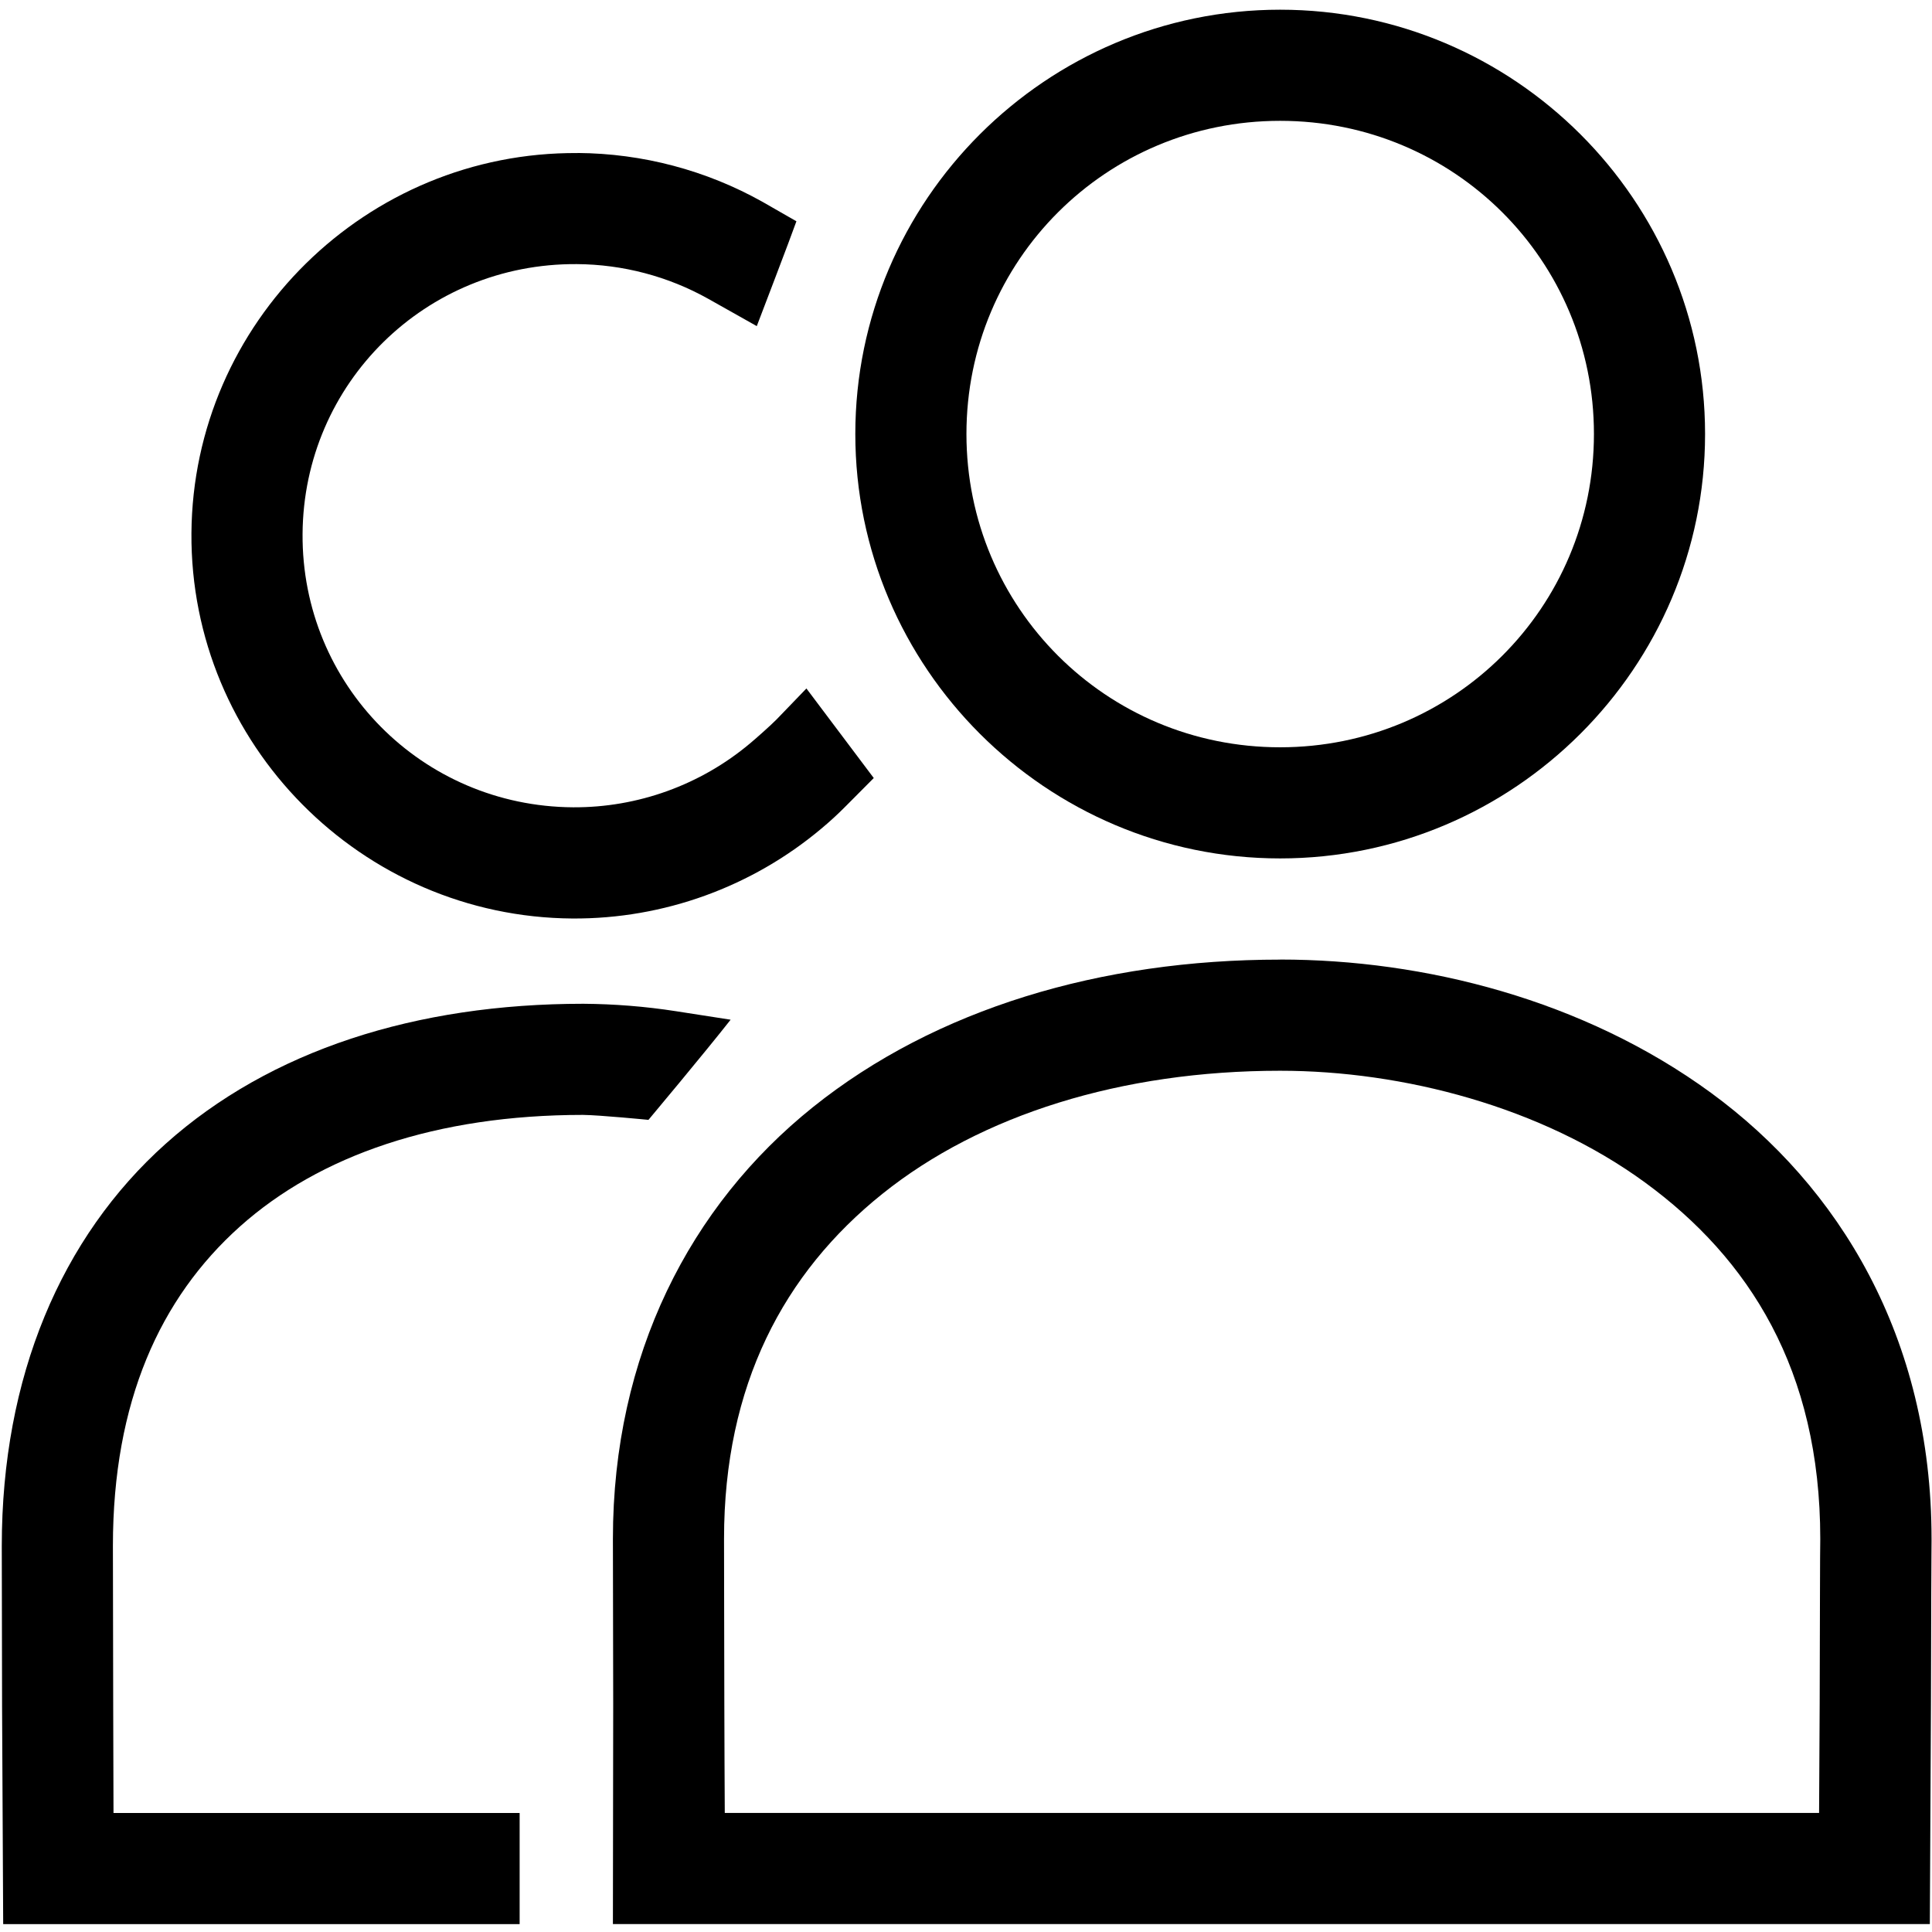
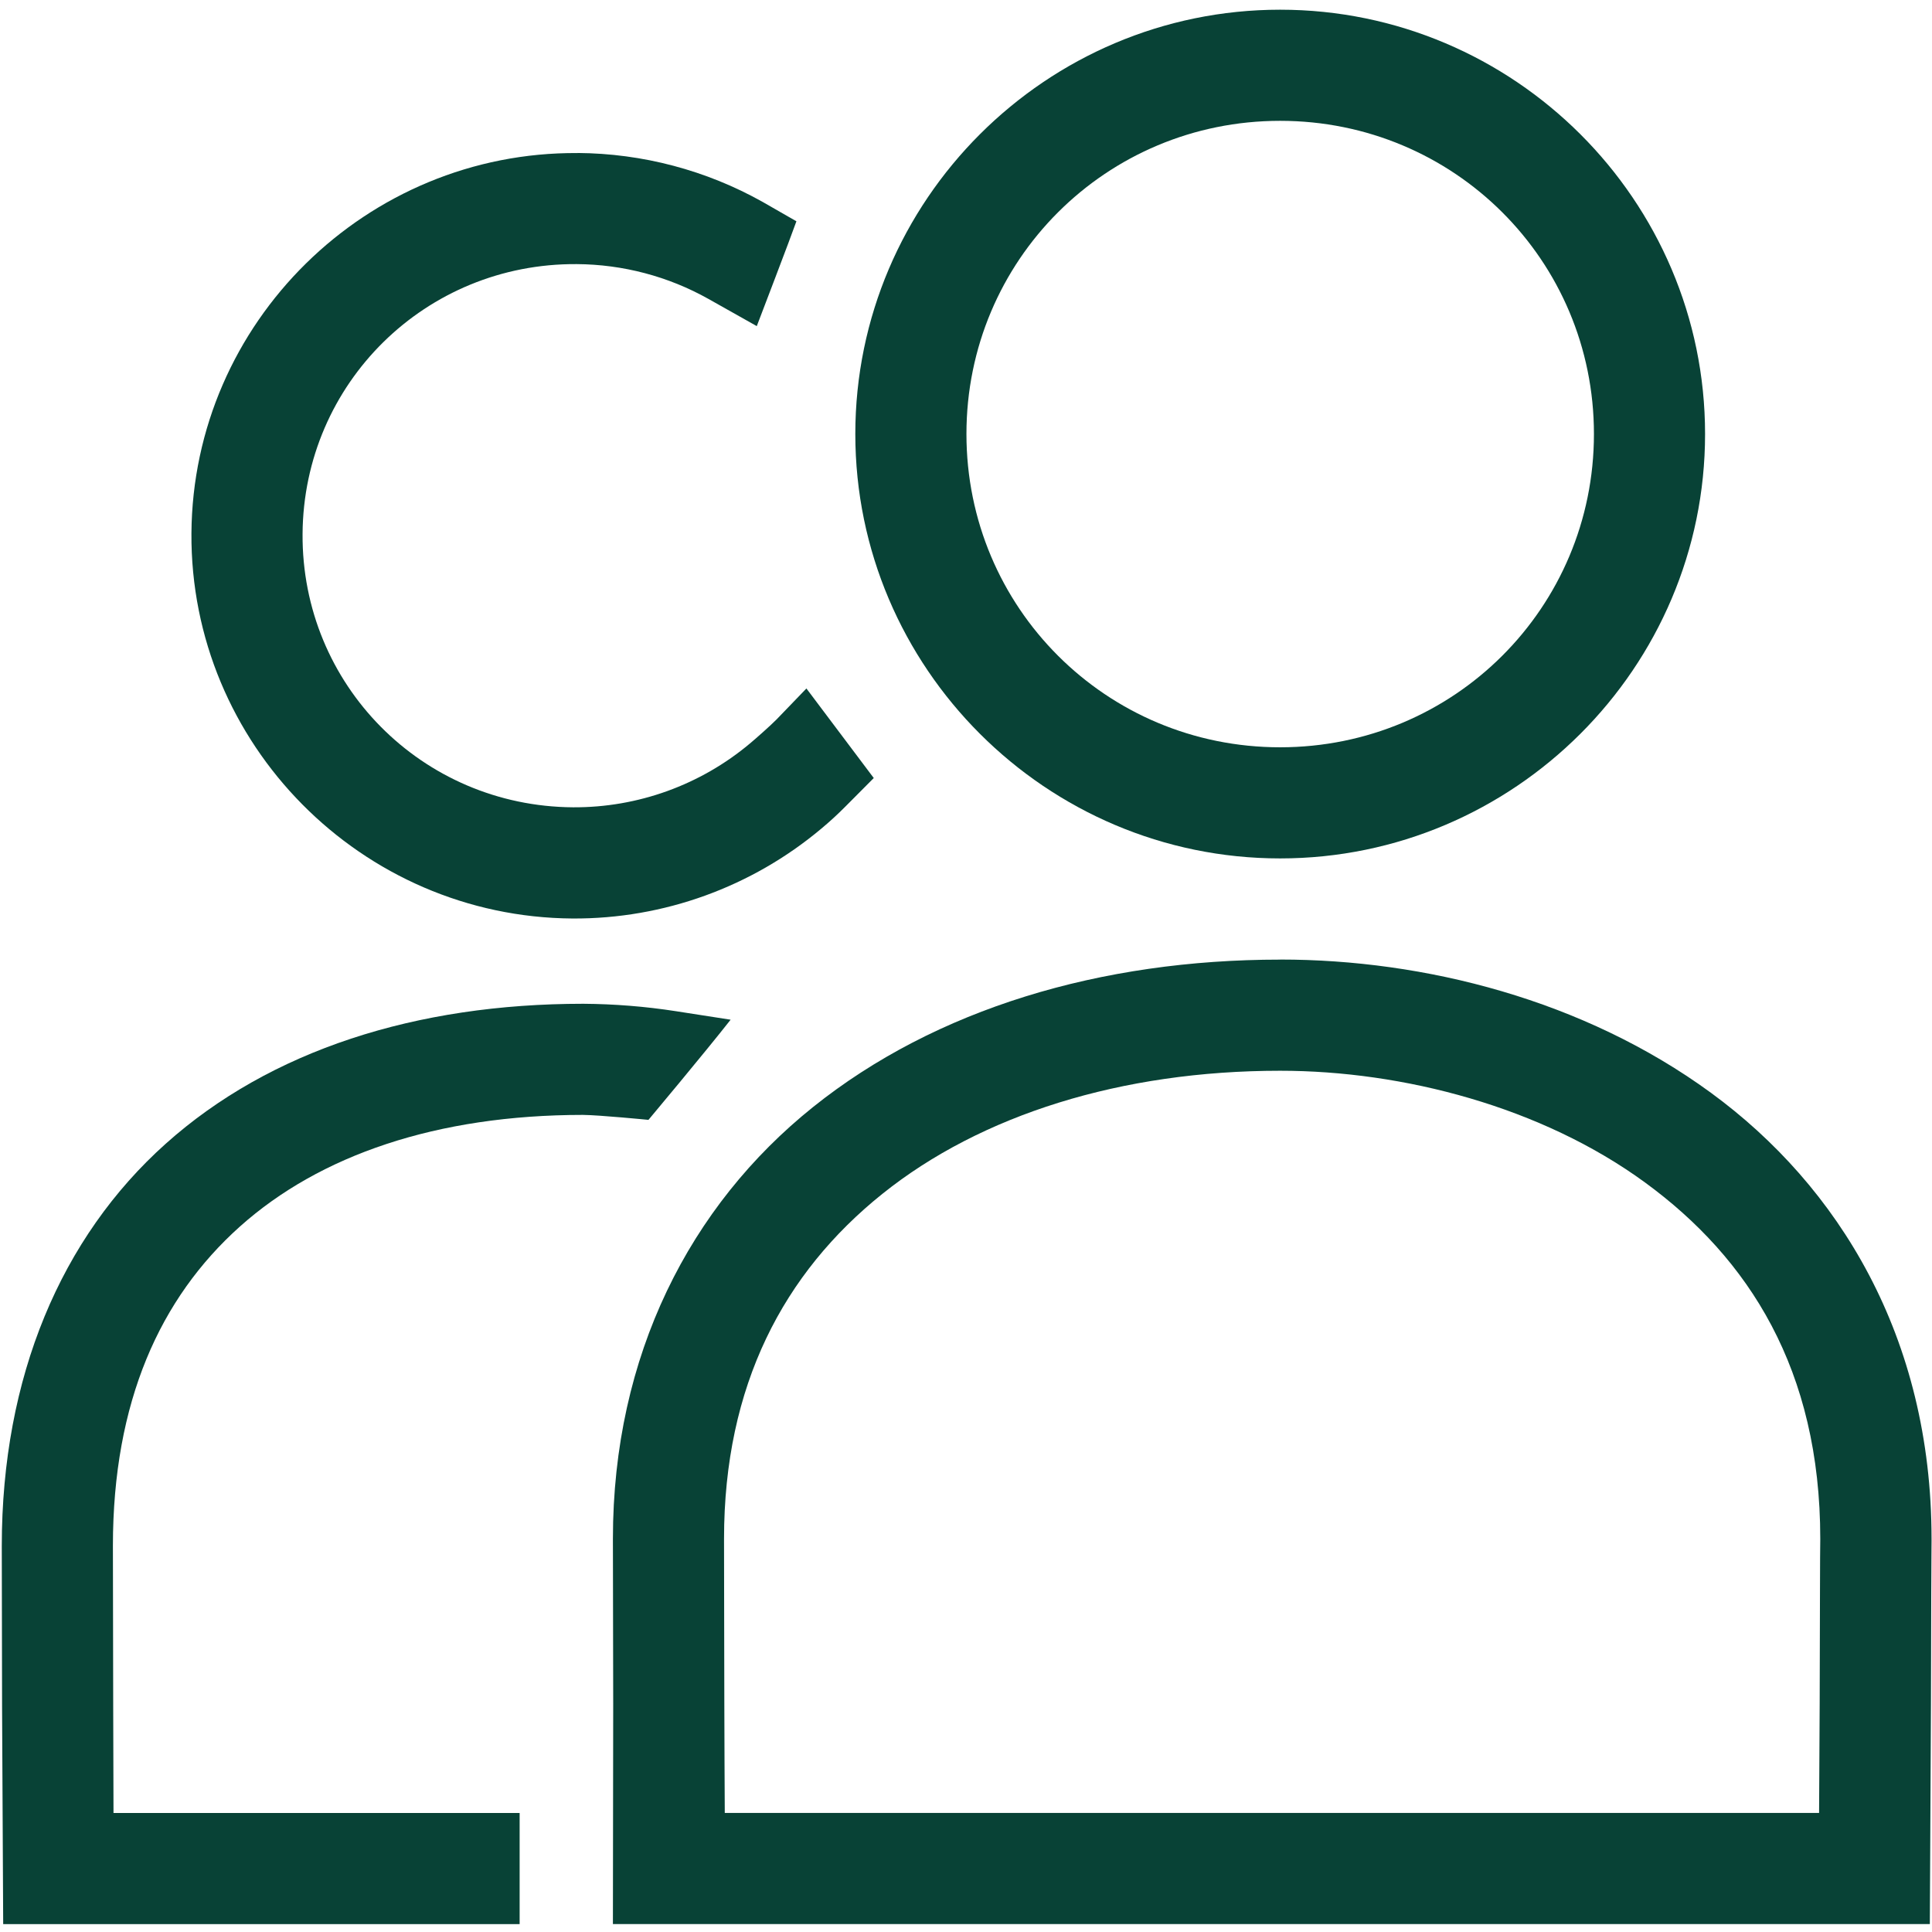
<svg xmlns="http://www.w3.org/2000/svg" width="24px" height="24px" viewBox="0 0 400 400" id="svg2" version="1.1" fill="#000000">
  <g id="SVGRepo_bgCarrier" stroke-width="0" />
  <g id="SVGRepo_tracerCarrier" stroke-linecap="round" stroke-linejoin="round" />
  <g id="SVGRepo_iconCarrier">
    <defs id="defs4" />
    <g id="layer2">
-       <g transform="matrix(15.3385,0,0,15.3385,-10216.591,-9424.941)" style="display:inline;fill:#0842368423684236" id="g7483">
-         <path id="path7377" d="m 683.354,627.416 c -2.418,-3e-5 -4.649,0.663 -6.307,1.992 -1.657,1.329 -2.699,3.347 -2.699,5.826 l 0,0.002 0,0.002 c 2.4e-4,0.037 0.004,2.223 0.004,2.223 l -0.004,2.973 17.776,0 0.015,-2.973 c 0,0 0.003,-1.074 0.004,-1.486 10e-4,-0.412 0.005,-0.755 0.004,-0.725 l 0,-0.008 0,-0.008 c 0,-2.727 -1.256,-4.761 -2.977,-6.02 -1.721,-1.258 -3.871,-1.799 -5.814,-1.799 z m 0,1.5 c 1.658,10e-6 3.529,0.487 4.928,1.51 1.399,1.023 2.363,2.524 2.363,4.809 -0.002,0.108 -0.003,0.33 -0.004,0.734 -10e-4,0.413 -0.002,0.951 -0.004,1.488 -0.002,0.534 -0.005,1.066 -0.008,1.477 l -14.771,0 c -0.002,-0.41 -0.005,-0.943 -0.006,-1.477 -0.003,-1.072 -0.003,-2.105 -0.004,-2.223 -4e-5,-2.073 0.806,-3.589 2.137,-4.656 1.331,-1.067 3.227,-1.662 5.369,-1.662 z" style="color:#0842368423684236;font-style:normal;font-variant:normal;font-weight:normal;font-stretch:normal;font-size:medium;line-height:normal;font-family:sans-serif;text-indent:0;text-align:start;text-decoration:none;text-decoration-line:none;text-decoration-style:solid;text-decoration-color:#0842368423684236;letter-spacing:normal;word-spacing:normal;text-transform:none;direction:ltr;block-progression:tb;writing-mode:lr-tb;baseline-shift:baseline;text-anchor:start;white-space:normal;clip-rule:nonzero;display:inline;overflow:visible;visibility:visible;opacity:1;isolation:auto;mix-blend-mode:normal;color-interpolation:sRGB;color-interpolation-filters:linearRGB;solid-color:#0842368423684236;solid-opacity:1;fill:#0842368423684236;fill-opacity:1;fill-rule:nonzero;stroke:none;stroke-width:1.5;stroke-linecap:square;stroke-linejoin:miter;stroke-miterlimit:4;stroke-dasharray:none;stroke-dashoffset:0;stroke-opacity:1;marker:none;color-rendering:auto;image-rendering:auto;shape-rendering:auto;text-rendering:auto;enable-background:accumulate" />
-         <path id="ellipse7379" d="m 683.354,614.594 c -3.158,0 -5.734,2.572 -5.734,5.727 0,3.155 2.576,5.729 5.734,5.729 3.158,0 5.736,-2.574 5.736,-5.729 0,-3.155 -2.578,-5.727 -5.736,-5.727 z m 0,1.5 c 2.349,0 4.236,1.884 4.236,4.227 0,2.343 -1.887,4.229 -4.236,4.229 -2.349,0 -4.234,-1.886 -4.234,-4.229 0,-2.343 1.885,-4.227 4.234,-4.227 z" style="color:#0842368423684236;font-style:normal;font-variant:normal;font-weight:normal;font-stretch:normal;font-size:medium;line-height:normal;font-family:sans-serif;text-indent:0;text-align:start;text-decoration:none;text-decoration-line:none;text-decoration-style:solid;text-decoration-color:#0842368423684236;letter-spacing:normal;word-spacing:normal;text-transform:none;direction:ltr;block-progression:tb;writing-mode:lr-tb;baseline-shift:baseline;text-anchor:start;white-space:normal;clip-rule:nonzero;display:inline;overflow:visible;visibility:visible;opacity:1;isolation:auto;mix-blend-mode:normal;color-interpolation:sRGB;color-interpolation-filters:linearRGB;solid-color:#0842368423684236;solid-opacity:1;fill:#0842368423684236;fill-opacity:1;fill-rule:nonzero;stroke:none;stroke-width:1.5;stroke-linecap:square;stroke-linejoin:miter;stroke-miterlimit:4;stroke-dasharray:none;stroke-dashoffset:0;stroke-opacity:1;marker:none;color-rendering:auto;image-rendering:auto;shape-rendering:auto;text-rendering:auto;enable-background:accumulate" />
-         <path id="path7381" d="m 673.947,628.012 c -2.254,-7e-5 -4.223,0.626 -5.635,1.889 -1.412,1.263 -2.213,3.146 -2.213,5.43 l 0,0.002 0,0.002 c 2e-4,0.04 0.004,2.174 0.004,2.174 l 0.015,2.926 6.139,0 0.832,0 0,-1.5 -0.832,0 -4.65,0 c -0.002,-0.4 -0.003,-0.911 -0.004,-1.428 -0.002,-1.053 -0.003,-2.08 -0.004,-2.18 7.1e-4,-1.942 0.635,-3.342 1.713,-4.307 1.078,-0.964 2.656,-1.507 4.631,-1.508 0.223,0.002 0.885,0.067 0.885,0.067 0,0 0.763,-0.911 1.109,-1.352 l -0.74,-0.115 c -0.412,-0.064 -0.829,-0.097 -1.246,-0.1 l -0.002,0 -0.002,0 z" style="color:#0842368423684236;font-style:normal;font-variant:normal;font-weight:normal;font-stretch:normal;font-size:medium;line-height:normal;font-family:sans-serif;text-indent:0;text-align:start;text-decoration:none;text-decoration-line:none;text-decoration-style:solid;text-decoration-color:#0842368423684236;letter-spacing:normal;word-spacing:normal;text-transform:none;direction:ltr;block-progression:tb;writing-mode:lr-tb;baseline-shift:baseline;text-anchor:start;white-space:normal;clip-rule:nonzero;display:inline;overflow:visible;visibility:visible;opacity:1;isolation:auto;mix-blend-mode:normal;color-interpolation:sRGB;color-interpolation-filters:linearRGB;solid-color:#0842368423684236;solid-opacity:1;fill:#0842368423684236;fill-opacity:1;fill-rule:nonzero;stroke:none;stroke-width:1.5;stroke-linecap:square;stroke-linejoin:miter;stroke-miterlimit:4;stroke-dasharray:none;stroke-dashoffset:0;stroke-opacity:1;marker:none;color-rendering:auto;image-rendering:auto;shape-rendering:auto;text-rendering:auto;enable-background:accumulate" />
-         <path id="path7383" d="m 673.872,616.529 c -2.849,-0.02 -5.193,2.285 -5.213,5.131 -0.019,2.845 2.294,5.182 5.143,5.201 1.232,0.007 2.421,-0.426 3.358,-1.212 0.114,-0.095 0.223,-0.195 0.328,-0.301 l 0.381,-0.383 -0.909,-1.209 -0.402,0.417 c -0.074,0.076 -0.28,0.259 -0.361,0.326 -0.665,0.558 -1.511,0.866 -2.387,0.861 -2.04,-0.013 -3.665,-1.658 -3.651,-3.691 0.014,-2.033 1.661,-3.655 3.701,-3.641 0.622,0.004 1.234,0.165 1.776,0.469 l 0.654,0.368 c 0,0 0.469,-1.225 0.535,-1.415 l -0.455,-0.261 c -0.763,-0.428 -1.622,-0.655 -2.498,-0.661 z" style="color:#0842368423684236;font-style:normal;font-variant:normal;font-weight:normal;font-stretch:normal;font-size:medium;line-height:normal;font-family:sans-serif;text-indent:0;text-align:start;text-decoration:none;text-decoration-line:none;text-decoration-style:solid;text-decoration-color:#0842368423684236;letter-spacing:normal;word-spacing:normal;text-transform:none;direction:ltr;block-progression:tb;writing-mode:lr-tb;baseline-shift:baseline;text-anchor:start;white-space:normal;clip-rule:nonzero;display:inline;overflow:visible;visibility:visible;opacity:1;isolation:auto;mix-blend-mode:normal;color-interpolation:sRGB;color-interpolation-filters:linearRGB;solid-color:#0842368423684236;solid-opacity:1;fill:#0842368423684236;fill-opacity:1;fill-rule:nonzero;stroke:none;stroke-width:1.5;stroke-linecap:square;stroke-linejoin:miter;stroke-miterlimit:4;stroke-dasharray:none;stroke-dashoffset:0;stroke-opacity:1;marker:none;color-rendering:auto;image-rendering:auto;shape-rendering:auto;text-rendering:auto;enable-background:accumulate" />
+       <g transform="matrix(15.3385,0,0,15.3385,-10216.591,-9424.941)" style="display:inline;fill:#084236" id="g7483">
+         <path id="path7377" d="m 683.354,627.416 c -2.418,-3e-5 -4.649,0.663 -6.307,1.992 -1.657,1.329 -2.699,3.347 -2.699,5.826 l 0,0.002 0,0.002 c 2.4e-4,0.037 0.004,2.223 0.004,2.223 l -0.004,2.973 17.776,0 0.015,-2.973 c 0,0 0.003,-1.074 0.004,-1.486 10e-4,-0.412 0.005,-0.755 0.004,-0.725 l 0,-0.008 0,-0.008 c 0,-2.727 -1.256,-4.761 -2.977,-6.02 -1.721,-1.258 -3.871,-1.799 -5.814,-1.799 z m 0,1.5 c 1.658,10e-6 3.529,0.487 4.928,1.51 1.399,1.023 2.363,2.524 2.363,4.809 -0.002,0.108 -0.003,0.33 -0.004,0.734 -10e-4,0.413 -0.002,0.951 -0.004,1.488 -0.002,0.534 -0.005,1.066 -0.008,1.477 l -14.771,0 c -0.002,-0.41 -0.005,-0.943 -0.006,-1.477 -0.003,-1.072 -0.003,-2.105 -0.004,-2.223 -4e-5,-2.073 0.806,-3.589 2.137,-4.656 1.331,-1.067 3.227,-1.662 5.369,-1.662 z" style="color:#084236;font-style:normal;font-variant:normal;font-weight:normal;font-stretch:normal;font-size:medium;line-height:normal;font-family:sans-serif;text-indent:0;text-align:start;text-decoration:none;text-decoration-line:none;text-decoration-style:solid;text-decoration-color:#084236;letter-spacing:normal;word-spacing:normal;text-transform:none;direction:ltr;block-progression:tb;writing-mode:lr-tb;baseline-shift:baseline;text-anchor:start;white-space:normal;clip-rule:nonzero;display:inline;overflow:visible;visibility:visible;opacity:1;isolation:auto;mix-blend-mode:normal;color-interpolation:sRGB;color-interpolation-filters:linearRGB;solid-color:#084236;solid-opacity:1;fill:#084236;fill-opacity:1;fill-rule:nonzero;stroke:none;stroke-width:1.5;stroke-linecap:square;stroke-linejoin:miter;stroke-miterlimit:4;stroke-dasharray:none;stroke-dashoffset:0;stroke-opacity:1;marker:none;color-rendering:auto;image-rendering:auto;shape-rendering:auto;text-rendering:auto;enable-background:accumulate" />
+         <path id="ellipse7379" d="m 683.354,614.594 c -3.158,0 -5.734,2.572 -5.734,5.727 0,3.155 2.576,5.729 5.734,5.729 3.158,0 5.736,-2.574 5.736,-5.729 0,-3.155 -2.578,-5.727 -5.736,-5.727 z m 0,1.5 c 2.349,0 4.236,1.884 4.236,4.227 0,2.343 -1.887,4.229 -4.236,4.229 -2.349,0 -4.234,-1.886 -4.234,-4.229 0,-2.343 1.885,-4.227 4.234,-4.227 z" style="color:#084236;font-style:normal;font-variant:normal;font-weight:normal;font-stretch:normal;font-size:medium;line-height:normal;font-family:sans-serif;text-indent:0;text-align:start;text-decoration:none;text-decoration-line:none;text-decoration-style:solid;text-decoration-color:#084236;letter-spacing:normal;word-spacing:normal;text-transform:none;direction:ltr;block-progression:tb;writing-mode:lr-tb;baseline-shift:baseline;text-anchor:start;white-space:normal;clip-rule:nonzero;display:inline;overflow:visible;visibility:visible;opacity:1;isolation:auto;mix-blend-mode:normal;color-interpolation:sRGB;color-interpolation-filters:linearRGB;solid-color:#084236;solid-opacity:1;fill:#084236;fill-opacity:1;fill-rule:nonzero;stroke:none;stroke-width:1.5;stroke-linecap:square;stroke-linejoin:miter;stroke-miterlimit:4;stroke-dasharray:none;stroke-dashoffset:0;stroke-opacity:1;marker:none;color-rendering:auto;image-rendering:auto;shape-rendering:auto;text-rendering:auto;enable-background:accumulate" />
+         <path id="path7381" d="m 673.947,628.012 c -2.254,-7e-5 -4.223,0.626 -5.635,1.889 -1.412,1.263 -2.213,3.146 -2.213,5.43 l 0,0.002 0,0.002 c 2e-4,0.04 0.004,2.174 0.004,2.174 l 0.015,2.926 6.139,0 0.832,0 0,-1.5 -0.832,0 -4.65,0 c -0.002,-0.4 -0.003,-0.911 -0.004,-1.428 -0.002,-1.053 -0.003,-2.08 -0.004,-2.18 7.1e-4,-1.942 0.635,-3.342 1.713,-4.307 1.078,-0.964 2.656,-1.507 4.631,-1.508 0.223,0.002 0.885,0.067 0.885,0.067 0,0 0.763,-0.911 1.109,-1.352 l -0.74,-0.115 c -0.412,-0.064 -0.829,-0.097 -1.246,-0.1 l -0.002,0 -0.002,0 z" style="color:#084236;font-style:normal;font-variant:normal;font-weight:normal;font-stretch:normal;font-size:medium;line-height:normal;font-family:sans-serif;text-indent:0;text-align:start;text-decoration:none;text-decoration-line:none;text-decoration-style:solid;text-decoration-color:#084236;letter-spacing:normal;word-spacing:normal;text-transform:none;direction:ltr;block-progression:tb;writing-mode:lr-tb;baseline-shift:baseline;text-anchor:start;white-space:normal;clip-rule:nonzero;display:inline;overflow:visible;visibility:visible;opacity:1;isolation:auto;mix-blend-mode:normal;color-interpolation:sRGB;color-interpolation-filters:linearRGB;solid-color:#084236;solid-opacity:1;fill:#084236;fill-opacity:1;fill-rule:nonzero;stroke:none;stroke-width:1.5;stroke-linecap:square;stroke-linejoin:miter;stroke-miterlimit:4;stroke-dasharray:none;stroke-dashoffset:0;stroke-opacity:1;marker:none;color-rendering:auto;image-rendering:auto;shape-rendering:auto;text-rendering:auto;enable-background:accumulate" />
+         <path id="path7383" d="m 673.872,616.529 c -2.849,-0.02 -5.193,2.285 -5.213,5.131 -0.019,2.845 2.294,5.182 5.143,5.201 1.232,0.007 2.421,-0.426 3.358,-1.212 0.114,-0.095 0.223,-0.195 0.328,-0.301 l 0.381,-0.383 -0.909,-1.209 -0.402,0.417 c -0.074,0.076 -0.28,0.259 -0.361,0.326 -0.665,0.558 -1.511,0.866 -2.387,0.861 -2.04,-0.013 -3.665,-1.658 -3.651,-3.691 0.014,-2.033 1.661,-3.655 3.701,-3.641 0.622,0.004 1.234,0.165 1.776,0.469 l 0.654,0.368 c 0,0 0.469,-1.225 0.535,-1.415 l -0.455,-0.261 c -0.763,-0.428 -1.622,-0.655 -2.498,-0.661 z" style="color:#084236;font-style:normal;font-variant:normal;font-weight:normal;font-stretch:normal;font-size:medium;line-height:normal;font-family:sans-serif;text-indent:0;text-align:start;text-decoration:none;text-decoration-line:none;text-decoration-style:solid;text-decoration-color:#084236;letter-spacing:normal;word-spacing:normal;text-transform:none;direction:ltr;block-progression:tb;writing-mode:lr-tb;baseline-shift:baseline;text-anchor:start;white-space:normal;clip-rule:nonzero;display:inline;overflow:visible;visibility:visible;opacity:1;isolation:auto;mix-blend-mode:normal;color-interpolation:sRGB;color-interpolation-filters:linearRGB;solid-color:#084236;solid-opacity:1;fill:#084236;fill-opacity:1;fill-rule:nonzero;stroke:none;stroke-width:1.5;stroke-linecap:square;stroke-linejoin:miter;stroke-miterlimit:4;stroke-dasharray:none;stroke-dashoffset:0;stroke-opacity:1;marker:none;color-rendering:auto;image-rendering:auto;shape-rendering:auto;text-rendering:auto;enable-background:accumulate" />
      </g>
    </g>
  </g>
</svg>
